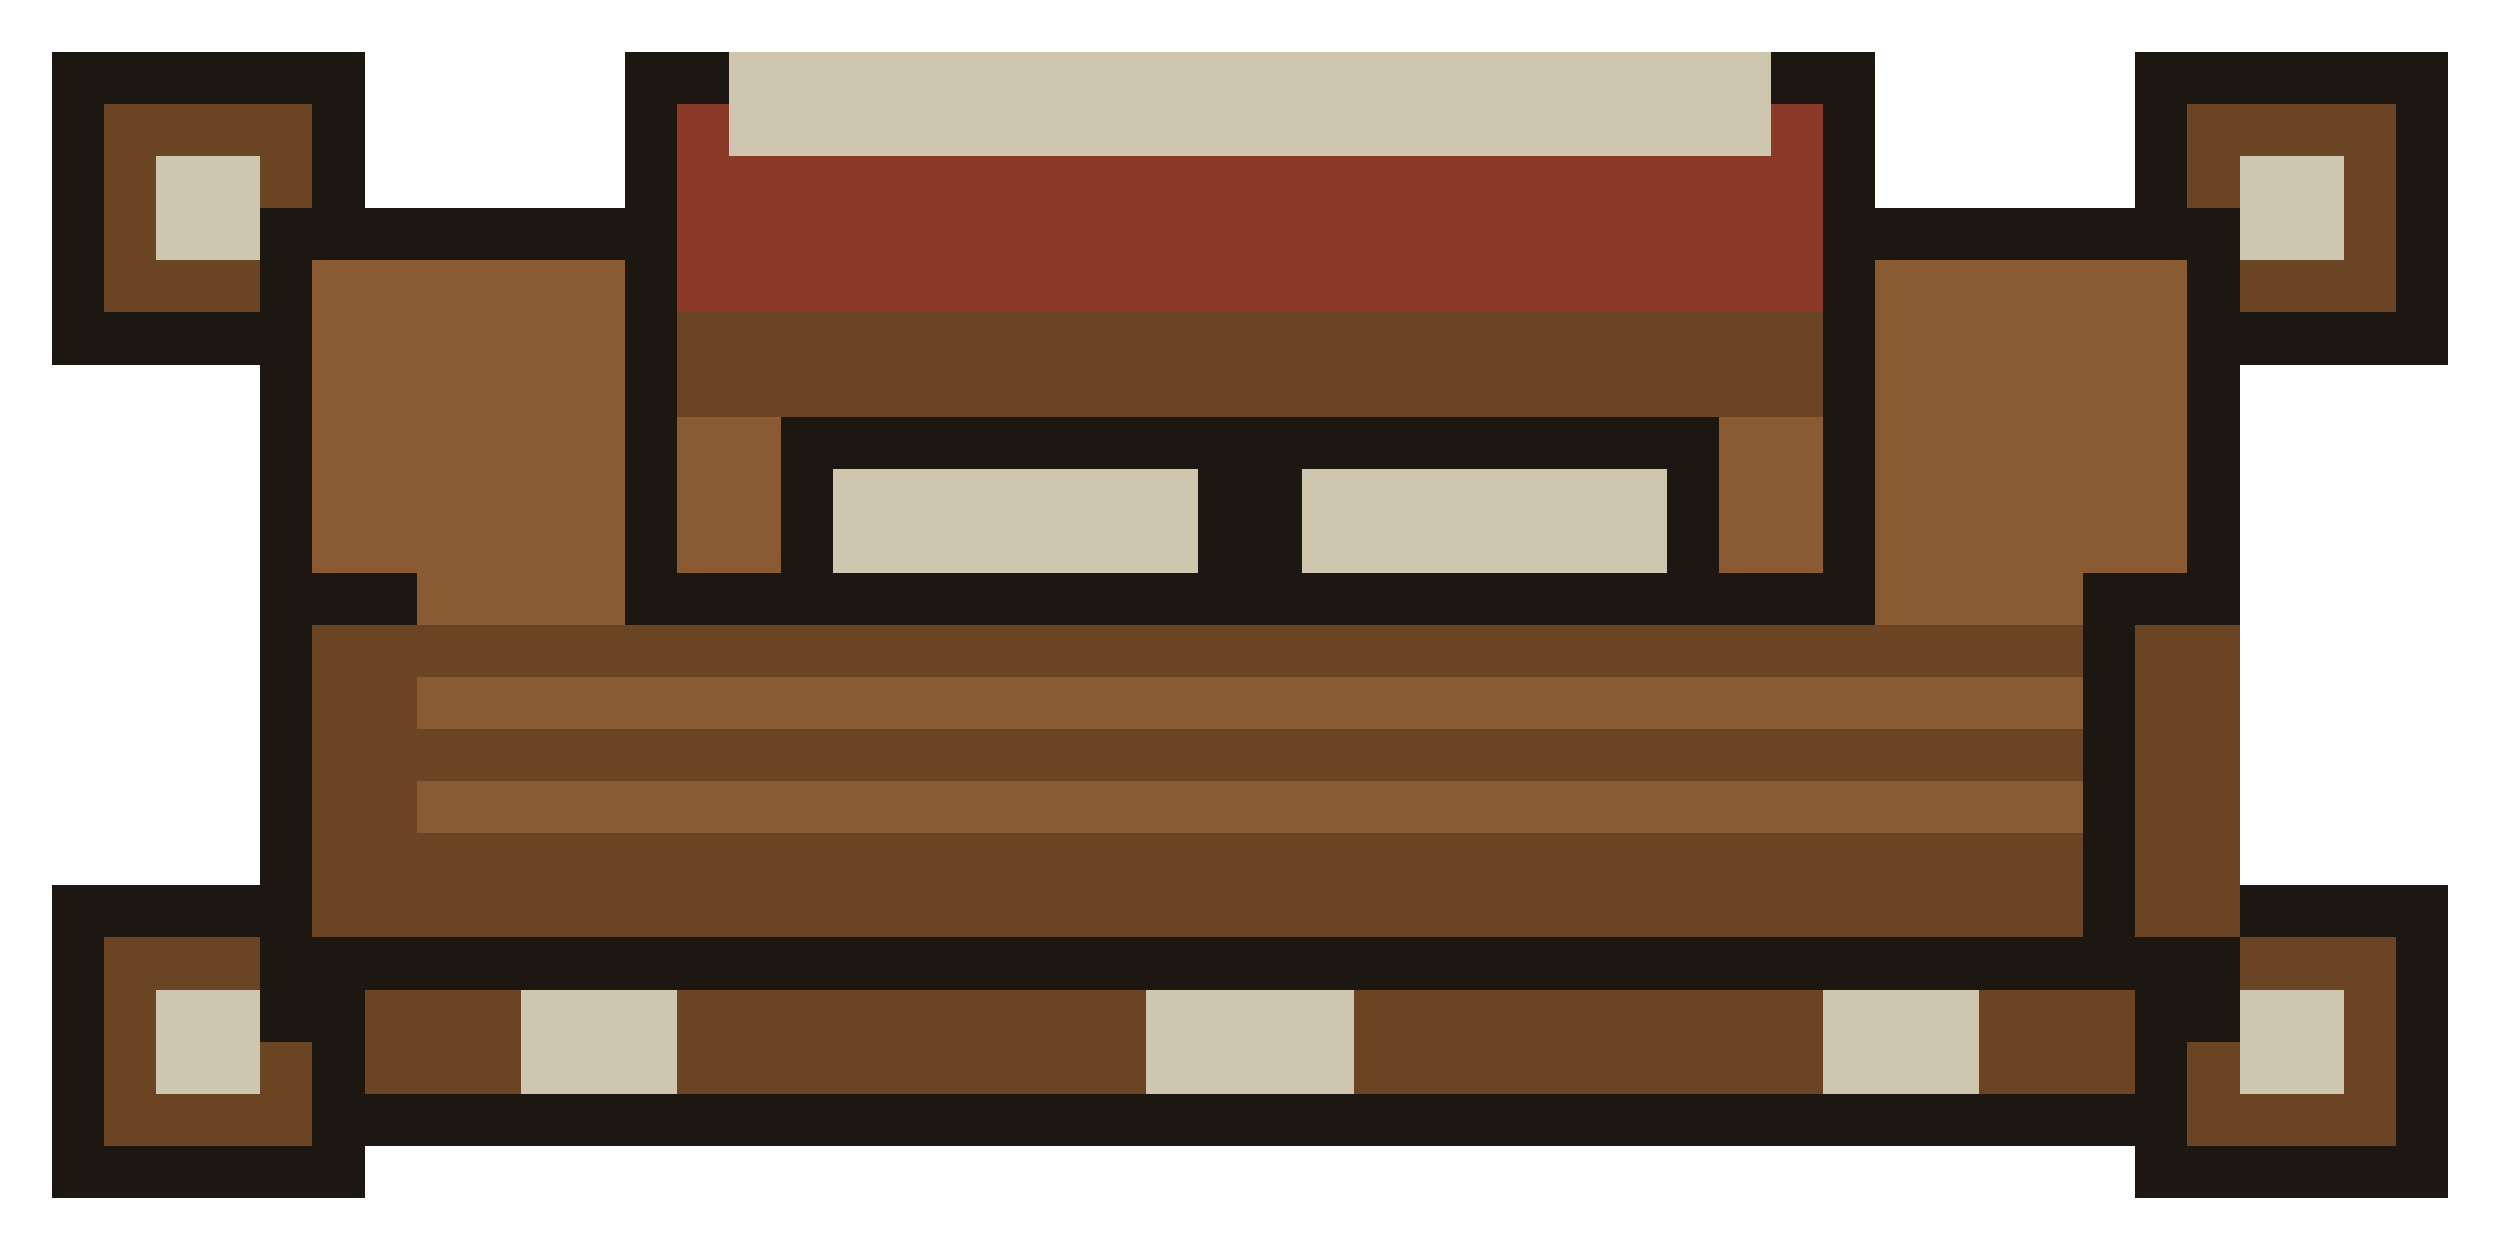
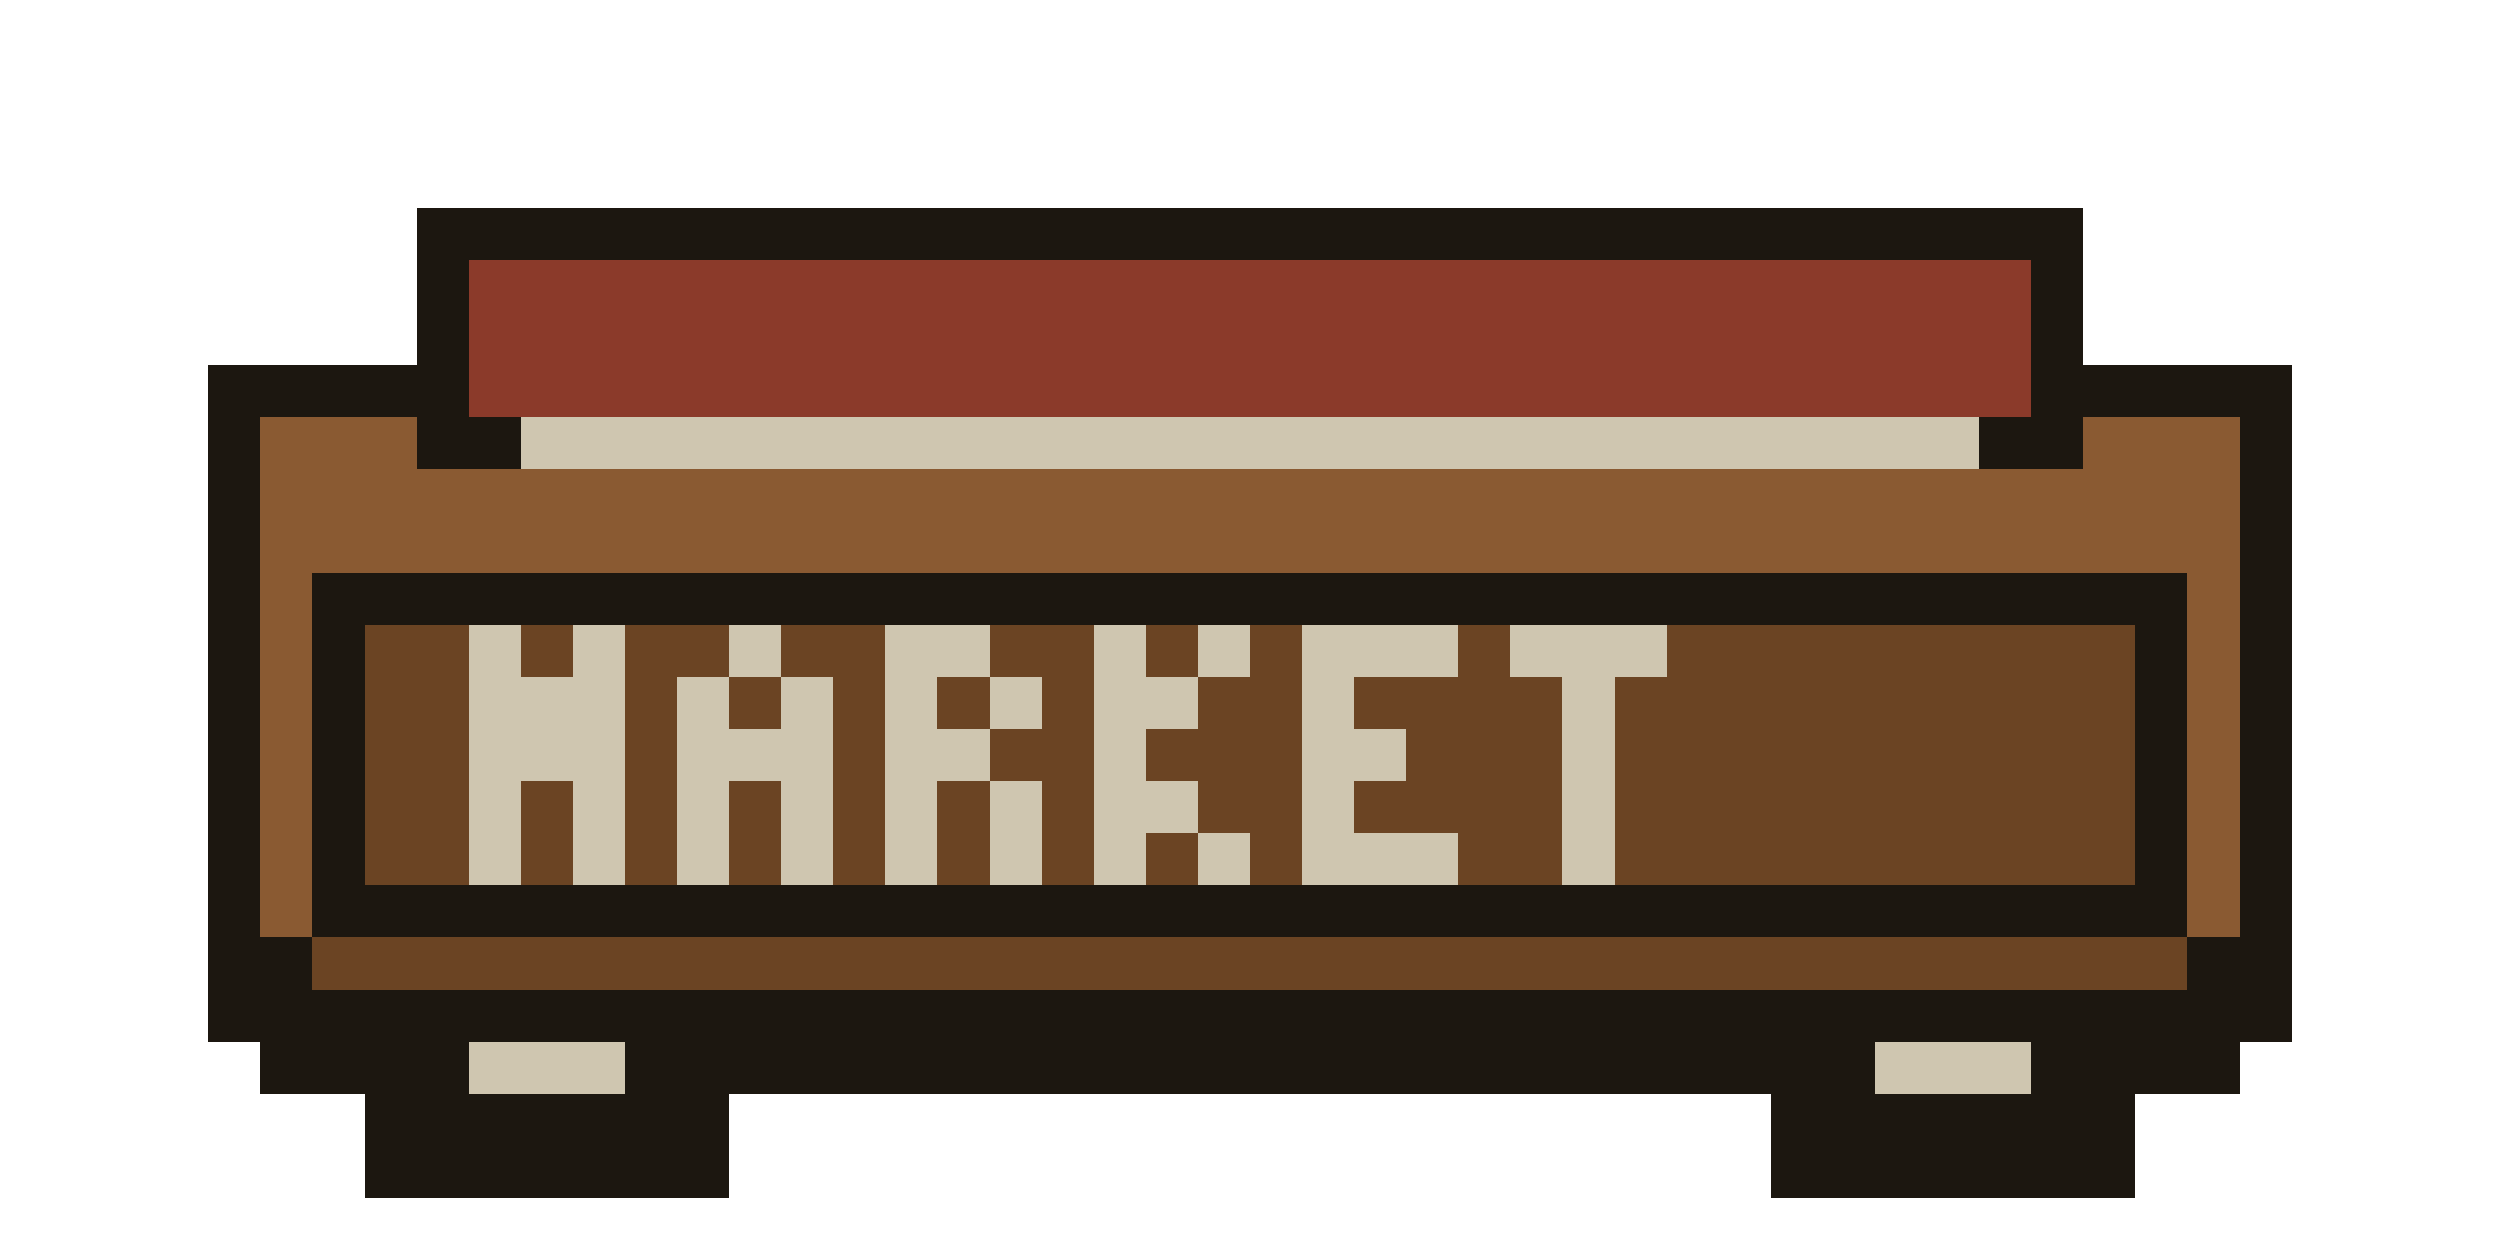
<svg xmlns="http://www.w3.org/2000/svg" viewBox="0 0 48 24" fill="none" shape-rendering="crispEdges">
-   <rect fill="#1c1710" x="1" y="1" width="6" height="6" />
-   <rect fill="#6b4423" x="2" y="2" width="4" height="4" />
-   <rect fill="#cfc6b0" x="3" y="3" width="2" height="2" />
-   <rect fill="#1c1710" x="41" y="1" width="6" height="6" />
-   <rect fill="#6b4423" x="42" y="2" width="4" height="4" />
-   <rect fill="#cfc6b0" x="43" y="3" width="2" height="2" />
-   <rect fill="#1c1710" x="1" y="17" width="6" height="6" />
-   <rect fill="#6b4423" x="2" y="18" width="4" height="4" />
-   <rect fill="#cfc6b0" x="3" y="19" width="2" height="2" />
-   <rect fill="#1c1710" x="41" y="17" width="6" height="6" />
-   <rect fill="#6b4423" x="42" y="18" width="4" height="4" />
-   <rect fill="#cfc6b0" x="43" y="19" width="2" height="2" />
-   <rect fill="#1c1710" x="5" y="4" width="38" height="16" />
-   <rect fill="#8a5a32" x="6" y="5" width="36" height="14" />
-   <rect fill="#1c1710" x="12" y="1" width="24" height="11" />
-   <rect fill="#8b3a2a" x="13" y="2" width="22" height="6" />
-   <rect fill="#6b4423" x="13" y="6" width="22" height="2" />
-   <rect fill="#cfc6b0" x="14" y="1" width="20" height="2" />
-   <rect fill="#8a5a32" x="13" y="8" width="22" height="3" />
-   <rect fill="#1c1710" x="15" y="8" width="18" height="3" />
-   <rect fill="#cfc6b0" x="16" y="9" width="16" height="2" />
-   <rect fill="#1c1710" x="23" y="9" width="2" height="2" />
-   <rect fill="#6b4423" x="7" y="12" width="34" height="6" />
-   <rect fill="#8a5a32" x="8" y="13" width="32" height="1" />
-   <rect fill="#8a5a32" x="8" y="15" width="32" height="1" />
-   <rect fill="#1c1710" x="5" y="11" width="3" height="8" />
-   <rect fill="#6b4423" x="6" y="12" width="2" height="6" />
-   <rect fill="#1c1710" x="40" y="11" width="3" height="8" />
-   <rect fill="#6b4423" x="41" y="12" width="2" height="6" />
-   <rect fill="#1c1710" x="6" y="18" width="36" height="4" />
-   <rect fill="#6b4423" x="7" y="19" width="34" height="2" />
-   <rect fill="#cfc6b0" x="10" y="19" width="3" height="2" />
-   <rect fill="#cfc6b0" x="22" y="19" width="4" height="2" />
-   <rect fill="#cfc6b0" x="35" y="19" width="3" height="2" />
+   <rect fill="#1c1710" x="4" y="7" width="40" height="13" />
+   <rect fill="#8a5a32" x="5" y="8" width="38" height="11" />
+   <rect fill="#1c1710" x="8" y="4" width="32" height="5" />
+   <rect fill="#8b3a2a" x="9" y="5" width="30" height="3" />
+   <rect fill="#cfc6b0" x="10" y="8" width="28" height="1" />
+   <rect fill="#1c1710" x="6" y="11" width="36" height="7" />
+   <rect fill="#6b4423" x="7" y="12" width="34" height="5" />
+   <g fill="#cfc6b0">
+     <rect x="9" y="12" width="1" height="1" />
+     <rect x="11" y="12" width="1" height="1" />
+     <rect x="9" y="13" width="3" height="1" />
+     <rect x="9" y="14" width="3" height="1" />
+     <rect x="9" y="15" width="1" height="1" />
+     <rect x="11" y="15" width="1" height="1" />
+     <rect x="9" y="16" width="1" height="1" />
+     <rect x="11" y="16" width="1" height="1" />
+     <rect x="14" y="12" width="1" height="1" />
+     <rect x="13" y="13" width="1" height="1" />
+     <rect x="15" y="13" width="1" height="1" />
+     <rect x="13" y="14" width="3" height="1" />
+     <rect x="13" y="15" width="1" height="1" />
+     <rect x="15" y="15" width="1" height="1" />
+     <rect x="13" y="16" width="1" height="1" />
+     <rect x="15" y="16" width="1" height="1" />
+     <rect x="17" y="12" width="2" height="1" />
+     <rect x="17" y="13" width="1" height="1" />
+     <rect x="19" y="13" width="1" height="1" />
+     <rect x="17" y="14" width="2" height="1" />
+     <rect x="17" y="15" width="1" height="1" />
+     <rect x="19" y="15" width="1" height="1" />
+     <rect x="17" y="16" width="1" height="1" />
+     <rect x="19" y="16" width="1" height="1" />
+     <rect x="21" y="12" width="1" height="1" />
+     <rect x="23" y="12" width="1" height="1" />
+     <rect x="21" y="13" width="2" height="1" />
+     <rect x="21" y="14" width="1" height="1" />
+     <rect x="21" y="15" width="2" height="1" />
+     <rect x="21" y="16" width="1" height="1" />
+     <rect x="23" y="16" width="1" height="1" />
+     <rect x="25" y="12" width="3" height="1" />
+     <rect x="25" y="13" width="1" height="1" />
+     <rect x="25" y="14" width="2" height="1" />
+     <rect x="25" y="15" width="1" height="1" />
+     <rect x="25" y="16" width="3" height="1" />
+     <rect x="29" y="12" width="3" height="1" />
+     <rect x="30" y="13" width="1" height="1" />
+     <rect x="30" y="14" width="1" height="1" />
+     <rect x="30" y="15" width="1" height="1" />
+     <rect x="30" y="16" width="1" height="1" />
+   </g>
+   <rect fill="#1c1710" x="5" y="18" width="38" height="3" />
+   <rect fill="#6b4423" x="6" y="18" width="36" height="1" />
+   <rect fill="#1c1710" x="7" y="20" width="7" height="3" />
+   <rect fill="#cfc6b0" x="9" y="20" width="3" height="1" />
+   <rect fill="#1c1710" x="34" y="20" width="7" height="3" />
+   <rect fill="#cfc6b0" x="36" y="20" width="3" height="1" />
</svg>
